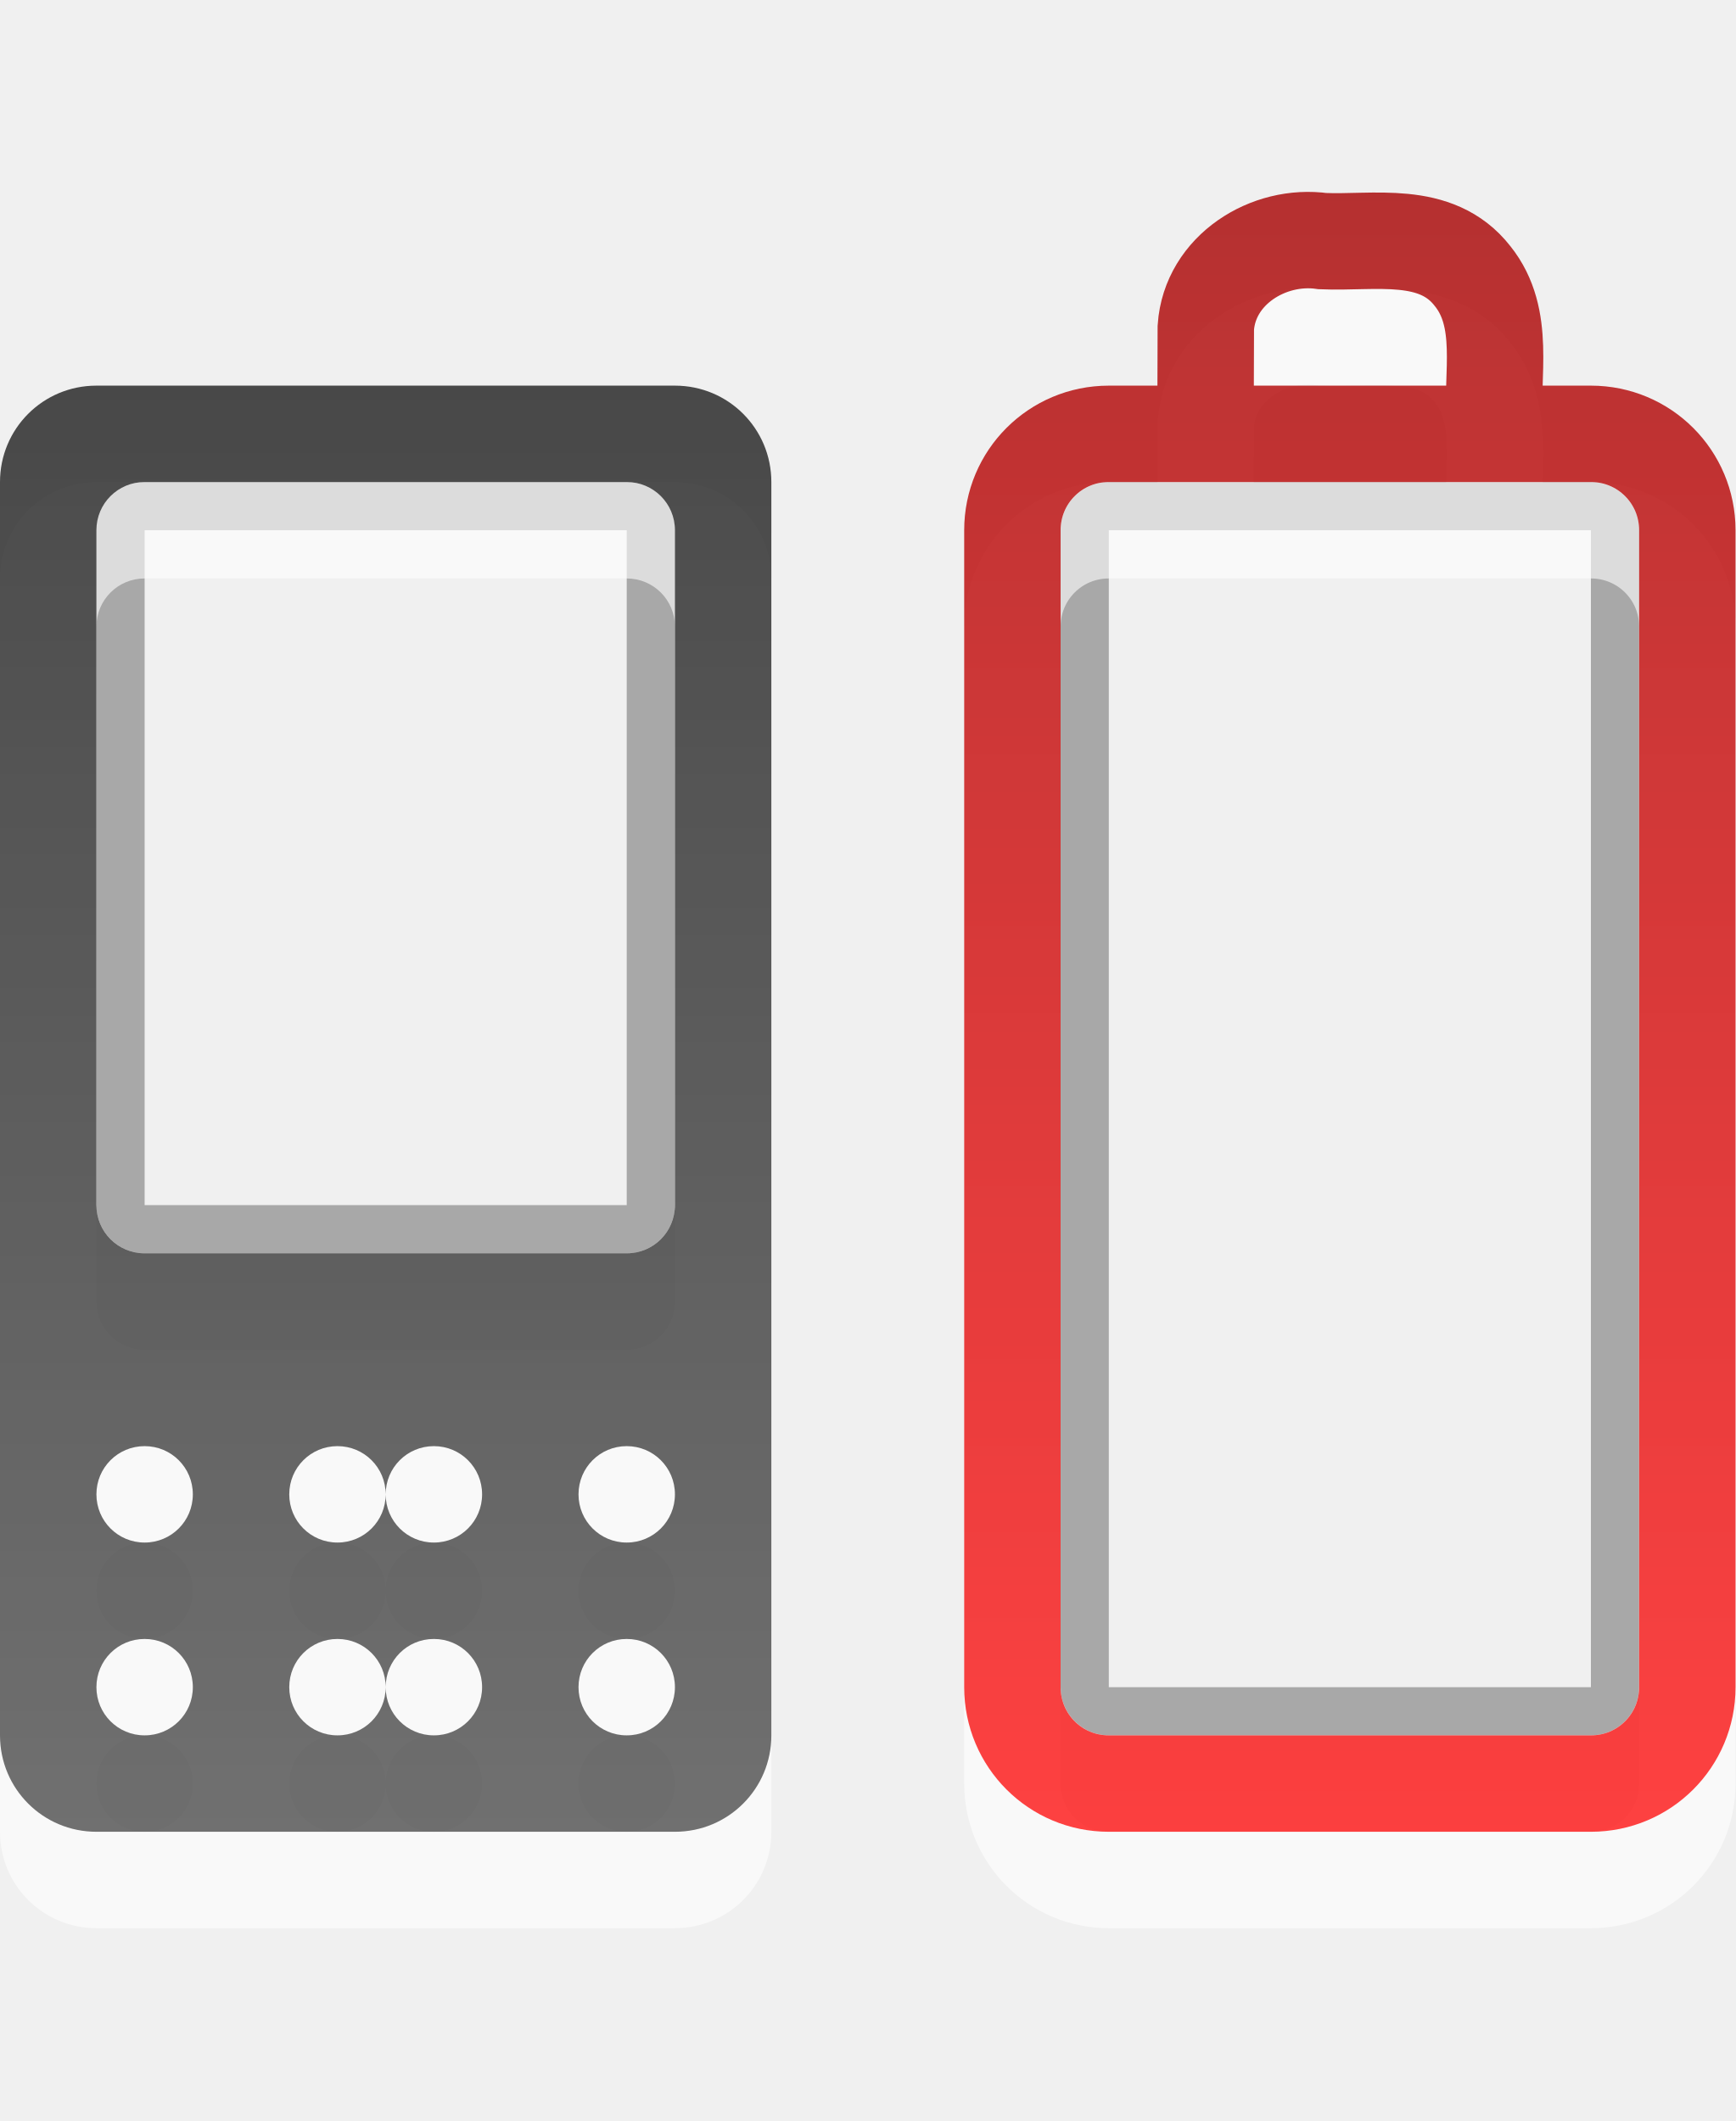
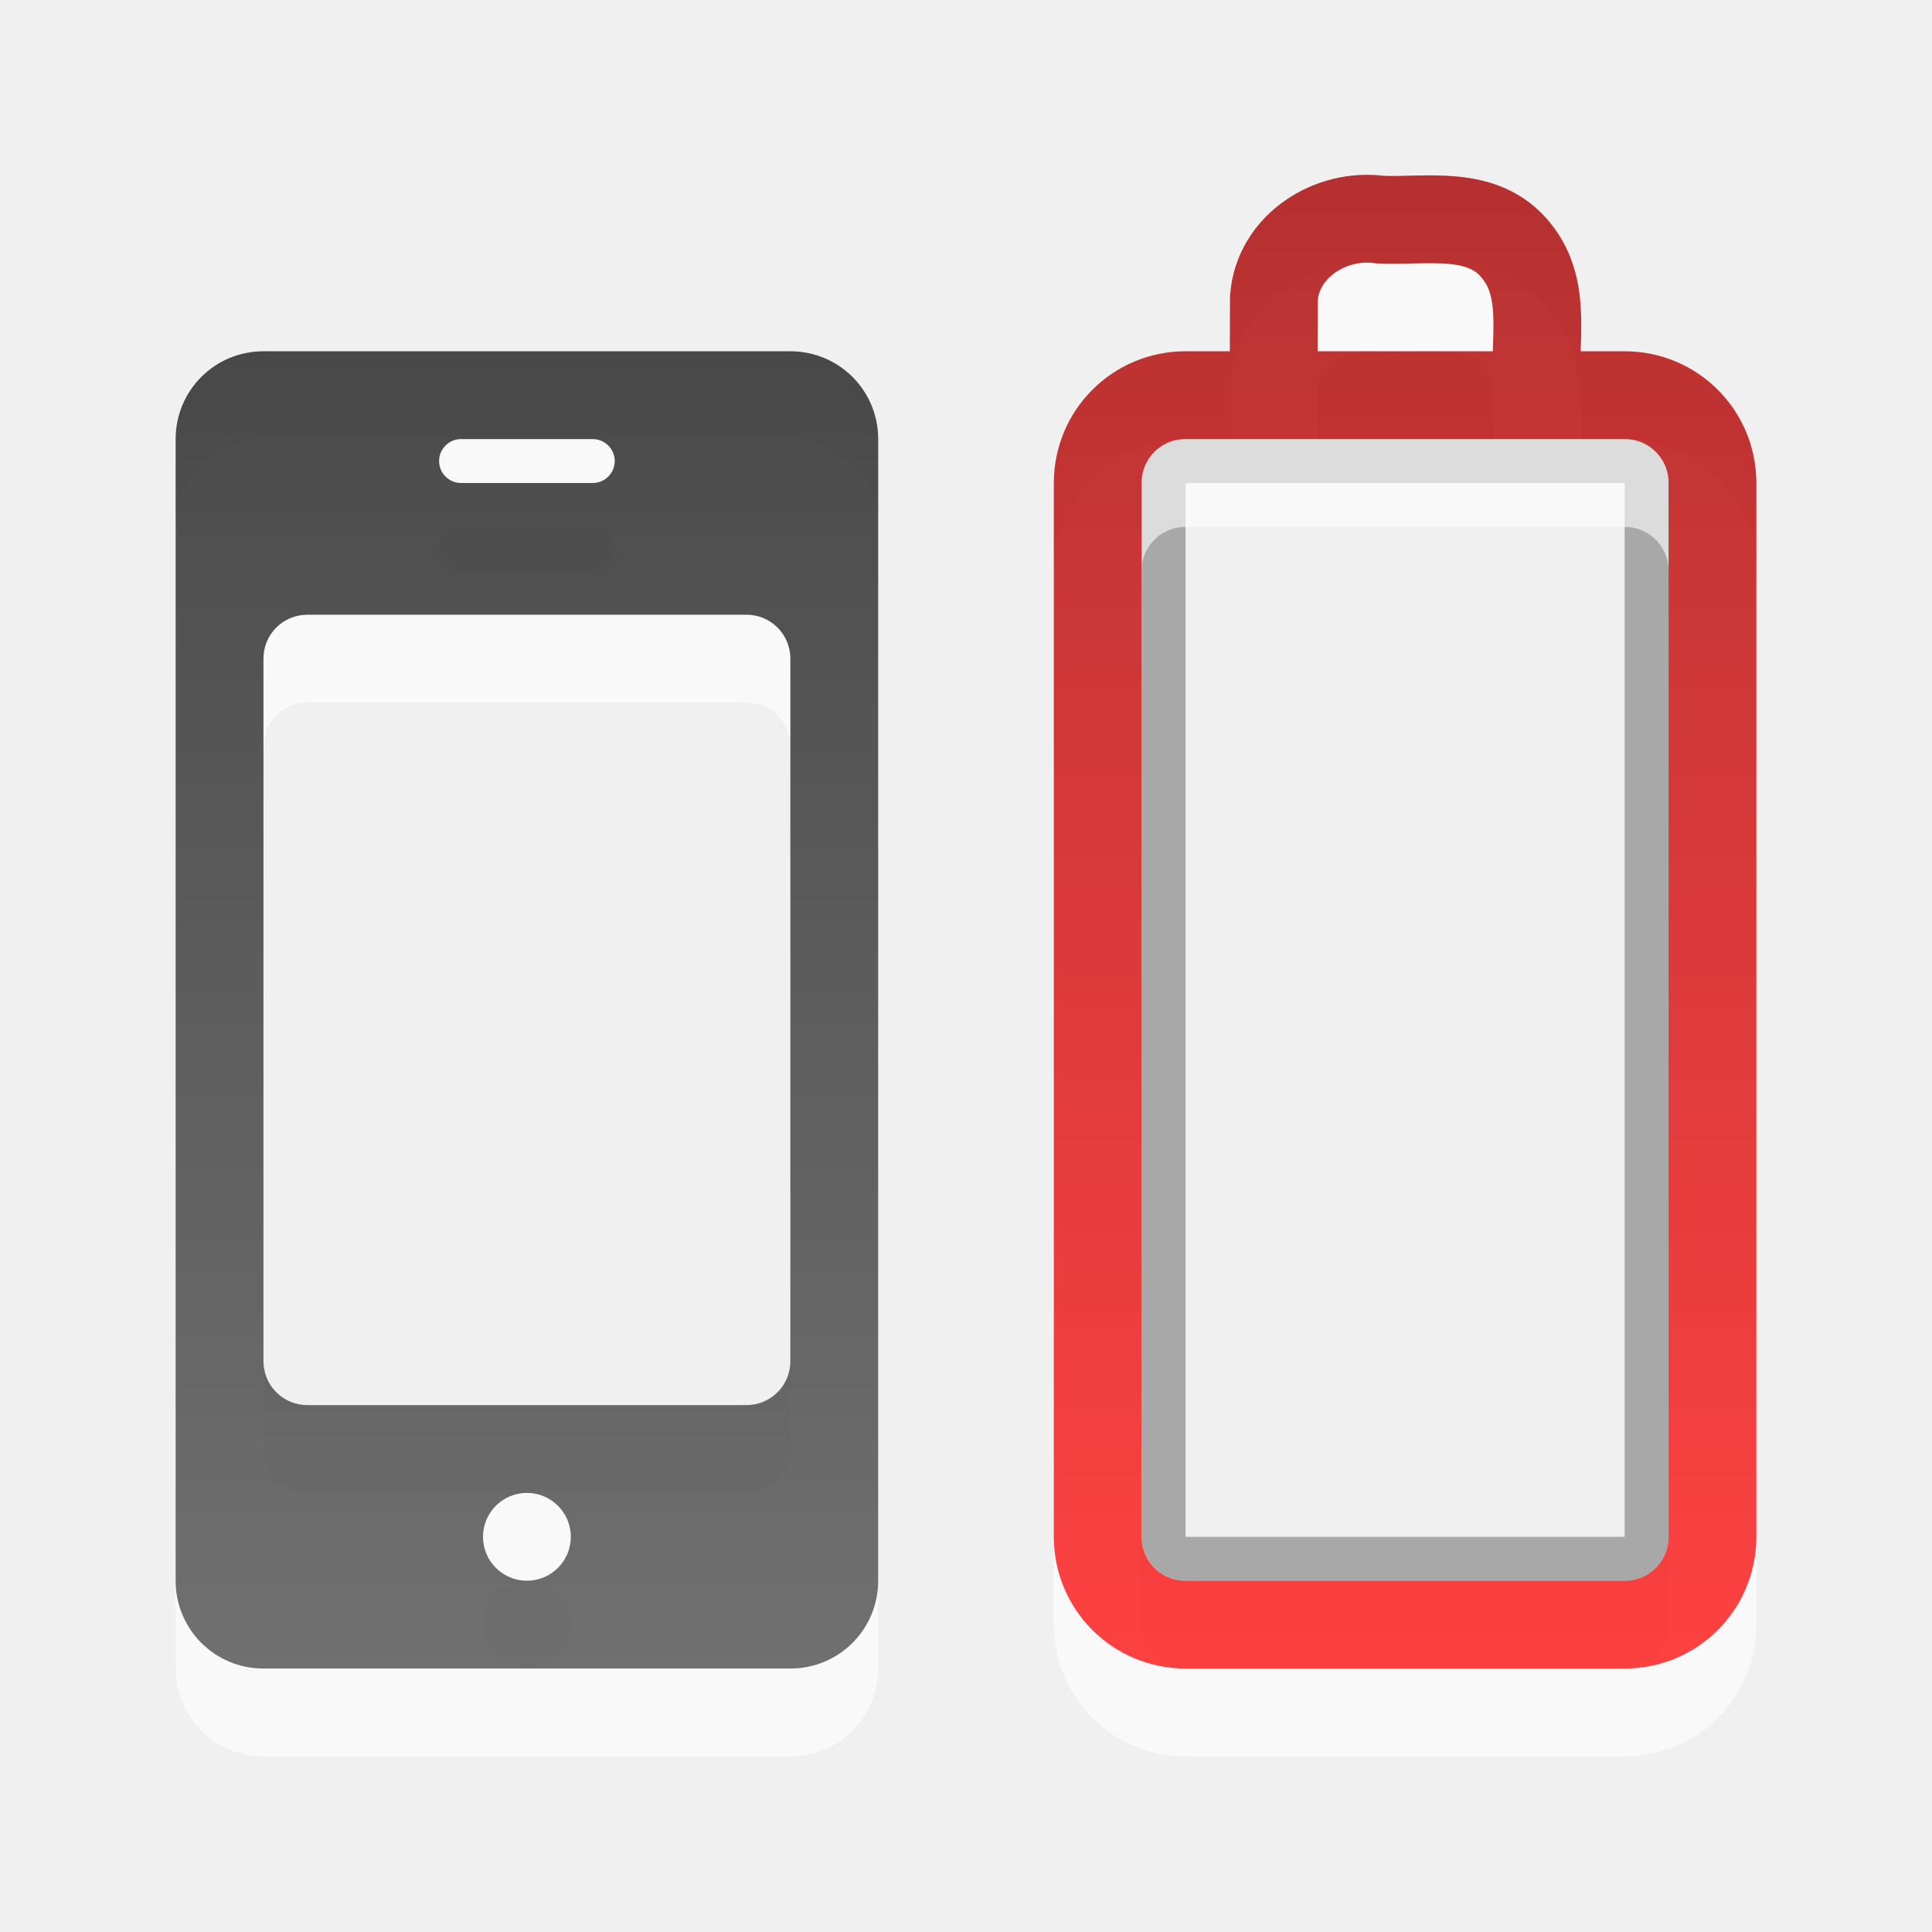
- <svg xmlns="http://www.w3.org/2000/svg" xmlns:xlink="http://www.w3.org/1999/xlink" version="1.0" width="18" height="22" id="svg4488">
+ <svg xmlns="http://www.w3.org/2000/svg" xmlns:xlink="http://www.w3.org/1999/xlink" version="1.0" width="22" height="22" id="svg4488" viewBox="0 0 22 22">
  <defs id="defs4490">
    <linearGradient id="linearGradient3187">
      <stop id="stop3189" style="stop-color:#a60000;stop-opacity:1" offset="0" />
      <stop id="stop3191" style="stop-color:#ff1313;stop-opacity:1" offset="1" />
    </linearGradient>
    <linearGradient id="linearGradient3587-6-5-3">
      <stop id="stop3589-9-2-2" style="stop-color:#000000;stop-opacity:1" offset="0" />
      <stop id="stop3591-7-4-73" style="stop-color:#363636;stop-opacity:1" offset="1" />
    </linearGradient>
-     <linearGradient xlink:href="#linearGradient3587-6-5-3" id="linearGradient2396" gradientUnits="userSpaceOnUse" gradientTransform="matrix(0.4101105,0,0,0.5452071,-35.50958,0.0845009)" x1="95.495" y1="7.182" x2="95.495" y2="34.699" />
-     <linearGradient xlink:href="#linearGradient3187" id="linearGradient2401" gradientUnits="userSpaceOnUse" gradientTransform="translate(-26.71084,-1.958617)" x1="41.735" y1="3.948" x2="41.735" y2="20.989" />
+     <linearGradient xlink:href="#linearGradient3187" id="linearGradient2401" gradientUnits="userSpaceOnUse" gradientTransform="translate(-24.71084,-1.958617)" x1="41.735" y1="3.948" x2="41.735" y2="20.989" />
+     <linearGradient xlink:href="#linearGradient3587-6-5-3" id="linearGradient3860" gradientUnits="userSpaceOnUse" gradientTransform="matrix(0.4101105,0,0,0.5452071,-33.50958,0.0845009)" x1="95.495" y1="7.182" x2="95.495" y2="34.699" />
  </defs>
-   <rect style="opacity:0.3;fill:none;stroke:#000000;stroke-width:0.5;stroke-linecap:round;stroke-linejoin:miter;stroke-miterlimit:4;stroke-opacity:1;stroke-dasharray:none;stroke-dashoffset:0;marker:none;visibility:visible;display:inline;overflow:visible;enable-background:accumulate" id="rect3236" transform="matrix(0,-1,1,0,0,0)" y="11.25" x="-17.75" ry="0.25" rx="0.25" height="5.5" width="12.5" />
-   <path style="opacity:0.6;fill:none;stroke:#ffffff;stroke-width:1;stroke-linecap:round;stroke-linejoin:miter;stroke-miterlimit:4;stroke-opacity:1;stroke-dasharray:none;stroke-dashoffset:0;marker:none;visibility:visible;display:inline;overflow:visible;enable-background:accumulate" id="path3214" d="m 10.5,18.5 0,-12 c 0,-0.554 0.446,-1 1,-1 l 5,0 c 0.554,0 1,0.446 1,1 l 0,12 c 0,0.554 -0.446,1 -1,1 l -5,0 c -0.554,0 -1,-0.446 -1,-1 z M 12.503,5.382 c 7e-4,-0.328 0.002,-0.656 0.003,-0.984 0.041,-0.598 0.65,-0.977 1.212,-0.897 0.533,0.023 1.177,-0.124 1.555,0.363 0.351,0.438 0.191,1.021 0.228,1.537" />
-   <path style="opacity:0.8;fill:none;stroke:url(#linearGradient2401);stroke-width:1;stroke-linecap:round;stroke-linejoin:miter;stroke-miterlimit:4;stroke-opacity:1;stroke-dasharray:none;stroke-dashoffset:0;marker:none;visibility:visible;display:inline;overflow:visible;enable-background:accumulate" id="rect2442" d="m 10.5,17.5 0,-12 c 0,-0.554 0.446,-1 1,-1 l 5,0 c 0.554,0 1,0.446 1,1 l 0,12 c 0,0.554 -0.446,1 -1,1 l -5,0 c -0.554,0 -1,-0.446 -1,-1 z M 12.503,4.382 c 7e-4,-0.328 0.002,-0.656 0.003,-0.984 0.041,-0.598 0.65,-0.977 1.212,-0.897 0.533,0.023 1.177,-0.124 1.555,0.363 0.351,0.438 0.191,1.021 0.228,1.537" />
-   <rect style="opacity:0.3;fill:none;stroke:#000000;stroke-width:0.5;stroke-linecap:round;stroke-linejoin:miter;stroke-miterlimit:4;stroke-opacity:1;stroke-dasharray:none;stroke-dashoffset:0;marker:none;visibility:visible;display:inline;overflow:visible;enable-background:accumulate" id="rect3204" transform="matrix(0,-1,1,0,0,0)" y="1.25" x="-12.75" ry="0.25" rx="0.25" height="5.5" width="7.5" />
-   <path style="opacity:0.6;fill:#ffffff;fill-opacity:1;fill-rule:nonzero;stroke:none;stroke-width:1;marker:none;visibility:visible;display:inline;overflow:visible;enable-background:accumulate" id="path2442" d="M 1,5 C 0.446,5 0,5.446 0,6 l 0,13 c 0,0.554 0.446,1 1,1 l 6,0 c 0.554,0 1,-0.446 1,-1 L 8,6 C 8,5.446 7.554,5 7,5 L 1,5 z m 0.5,1 5,0 C 6.777,6 7,6.223 7,6.5 l 0,7 C 7,13.777 6.777,14 6.5,14 l -5,0 C 1.223,14 1,13.777 1,13.5 l 0,-7 C 1,6.223 1.223,6 1.5,6 z m 0,10 C 1.777,16 2,16.223 2,16.5 2,16.777 1.777,17 1.5,17 1.223,17 1,16.777 1,16.5 1,16.223 1.223,16 1.5,16 z m 2,0 C 3.777,16 4,16.223 4,16.5 4,16.223 4.223,16 4.5,16 4.777,16 5,16.223 5,16.5 5,16.777 4.777,17 4.5,17 4.223,17 4,16.777 4,16.5 4,16.777 3.777,17 3.5,17 3.223,17 3,16.777 3,16.5 3,16.223 3.223,16 3.5,16 z m 3,0 C 6.777,16 7,16.223 7,16.5 7,16.777 6.777,17 6.5,17 6.223,17 6,16.777 6,16.5 6,16.223 6.223,16 6.5,16 z m -5,2 C 1.777,18 2,18.223 2,18.5 2,18.777 1.777,19 1.5,19 1.223,19 1,18.777 1,18.5 1,18.223 1.223,18 1.5,18 z m 2,0 C 3.777,18 4,18.223 4,18.5 4,18.223 4.223,18 4.5,18 4.777,18 5,18.223 5,18.5 5,18.777 4.777,19 4.5,19 4.223,19 4,18.777 4,18.5 4,18.777 3.777,19 3.5,19 3.223,19 3,18.777 3,18.5 3,18.223 3.223,18 3.5,18 z m 3,0 C 6.777,18 7,18.223 7,18.5 7,18.777 6.777,19 6.5,19 6.223,19 6,18.777 6,18.5 6,18.223 6.223,18 6.5,18 z" />
-   <path style="opacity:0.7;fill:url(#linearGradient2396);fill-opacity:1;fill-rule:nonzero;stroke:none;stroke-width:1;marker:none;visibility:visible;display:inline;overflow:visible;enable-background:accumulate" id="rect2397" d="M 1,4 C 0.446,4 0,4.446 0,5 l 0,13 c 0,0.554 0.446,1 1,1 l 6,0 c 0.554,0 1,-0.446 1,-1 L 8,5 C 8,4.446 7.554,4 7,4 L 1,4 z m 0.5,1 5,0 C 6.777,5 7,5.223 7,5.5 l 0,7 C 7,12.777 6.777,13 6.5,13 l -5,0 C 1.223,13 1,12.777 1,12.5 l 0,-7 C 1,5.223 1.223,5 1.5,5 z m 0,10 C 1.777,15 2,15.223 2,15.5 2,15.777 1.777,16 1.5,16 1.223,16 1,15.777 1,15.5 1,15.223 1.223,15 1.5,15 z m 2,0 C 3.777,15 4,15.223 4,15.5 4,15.223 4.223,15 4.5,15 4.777,15 5,15.223 5,15.5 5,15.777 4.777,16 4.5,16 4.223,16 4,15.777 4,15.5 4,15.777 3.777,16 3.5,16 3.223,16 3,15.777 3,15.5 3,15.223 3.223,15 3.5,15 z m 3,0 C 6.777,15 7,15.223 7,15.5 7,15.777 6.777,16 6.5,16 6.223,16 6,15.777 6,15.5 6,15.223 6.223,15 6.5,15 z m -5,2 C 1.777,17 2,17.223 2,17.5 2,17.777 1.777,18 1.5,18 1.223,18 1,17.777 1,17.5 1,17.223 1.223,17 1.5,17 z m 2,0 C 3.777,17 4,17.223 4,17.5 4,17.223 4.223,17 4.5,17 4.777,17 5,17.223 5,17.5 5,17.777 4.777,18 4.5,18 4.223,18 4,17.777 4,17.5 4,17.777 3.777,18 3.5,18 3.223,18 3,17.777 3,17.5 3,17.223 3.223,17 3.5,17 z m 3,0 C 6.777,17 7,17.223 7,17.5 7,17.777 6.777,18 6.5,18 6.223,18 6,17.777 6,17.5 6,17.223 6.223,17 6.5,17 z" />
+   <rect style="display:inline;overflow:visible;visibility:visible;opacity:0.3;fill:none;stroke:#000000;stroke-width:0.5;stroke-linecap:round;stroke-linejoin:miter;stroke-miterlimit:4;stroke-dasharray:none;stroke-dashoffset:0;stroke-opacity:1;marker:none;enable-background:accumulate" id="rect3236" transform="rotate(-90)" y="13.25" x="-17.75" ry="0.25" rx="0.25" height="5.5" width="12.5" />
+   <path style="display:inline;overflow:visible;visibility:visible;opacity:0.6;fill:none;stroke:#ffffff;stroke-width:1;stroke-linecap:round;stroke-linejoin:miter;stroke-miterlimit:4;stroke-dasharray:none;stroke-dashoffset:0;stroke-opacity:1;marker:none;enable-background:accumulate" id="path3214" d="m 12.5,18.5 v -12 c 0,-0.554 0.446,-1 1,-1 h 5 c 0.554,0 1,0.446 1,1 v 12 c 0,0.554 -0.446,1 -1,1 h -5 c -0.554,0 -1,-0.446 -1,-1 z M 14.503,5.382 c 7e-4,-0.328 0.002,-0.656 0.003,-0.984 0.041,-0.598 0.65,-0.977 1.212,-0.897 0.533,0.023 1.177,-0.124 1.555,0.363 0.351,0.438 0.191,1.021 0.228,1.537" />
+   <path style="display:inline;overflow:visible;visibility:visible;opacity:0.8;fill:none;stroke:url(#linearGradient2401);stroke-width:1;stroke-linecap:round;stroke-linejoin:miter;stroke-miterlimit:4;stroke-dasharray:none;stroke-dashoffset:0;stroke-opacity:1;marker:none;enable-background:accumulate" id="rect2442" d="m 12.5,17.5 v -12 c 0,-0.554 0.446,-1 1,-1 h 5 c 0.554,0 1,0.446 1,1 v 12 c 0,0.554 -0.446,1 -1,1 h -5 c -0.554,0 -1,-0.446 -1,-1 z M 14.503,4.382 c 7e-4,-0.328 0.002,-0.656 0.003,-0.984 0.041,-0.598 0.65,-0.977 1.212,-0.897 0.533,0.023 1.177,-0.124 1.555,0.363 0.351,0.438 0.191,1.021 0.228,1.537" />
+   <path style="display:inline;overflow:visible;visibility:visible;opacity:0.6;fill:#ffffff;fill-opacity:1;fill-rule:nonzero;stroke:none;stroke-width:1;marker:none;enable-background:accumulate" d="M 3,5 C 2.446,5 2,5.446 2,6 v 13 c 0,0.554 0.446,1 1,1 h 6 c 0.554,0 1,-0.446 1,-1 V 6 C 10,5.446 9.554,5 9,5 Z m 2.25,1 h 1.5 C 6.888,6 7,6.112 7,6.25 7,6.388 6.888,6.5 6.75,6.5 H 5.25 C 5.112,6.5 5,6.388 5,6.25 5,6.112 5.112,6 5.25,6 Z M 3.5,8 h 5 C 8.777,8 9,8.223 9,8.5 v 8 C 9,16.777 8.777,17 8.5,17 h -5 C 3.223,17 3,16.777 3,16.5 v -8 C 3,8.223 3.223,8 3.5,8 Z M 6,18 c 0.276,0 0.5,0.224 0.5,0.5 C 6.5,18.776 6.276,19 6,19 5.724,19 5.5,18.776 5.5,18.5 5.5,18.224 5.724,18 6,18 Z" id="rect2397-5" />
+   <path style="display:inline;overflow:visible;visibility:visible;opacity:0.7;fill:url(#linearGradient3860);fill-opacity:1;fill-rule:nonzero;stroke:none;stroke-width:1;marker:none;enable-background:accumulate" d="M 3,4 C 2.446,4 2,4.446 2,5 v 13 c 0,0.554 0.446,1 1,1 h 6 c 0.554,0 1,-0.446 1,-1 V 5 C 10,4.446 9.554,4 9,4 Z m 2.25,1 h 1.5 C 6.888,5 7,5.112 7,5.25 7,5.388 6.888,5.5 6.75,5.5 H 5.25 C 5.112,5.5 5,5.388 5,5.25 5,5.112 5.112,5 5.25,5 Z M 3.5,7 h 5 C 8.777,7 9,7.223 9,7.5 v 8 C 9,15.777 8.777,16 8.5,16 h -5 C 3.223,16 3,15.777 3,15.5 v -8 C 3,7.223 3.223,7 3.5,7 Z M 6,17 c 0.276,0 0.5,0.224 0.5,0.5 C 6.5,17.776 6.276,18 6,18 5.724,18 5.5,17.776 5.5,17.5 5.5,17.224 5.724,17 6,17 Z" id="rect2397" />
</svg>
